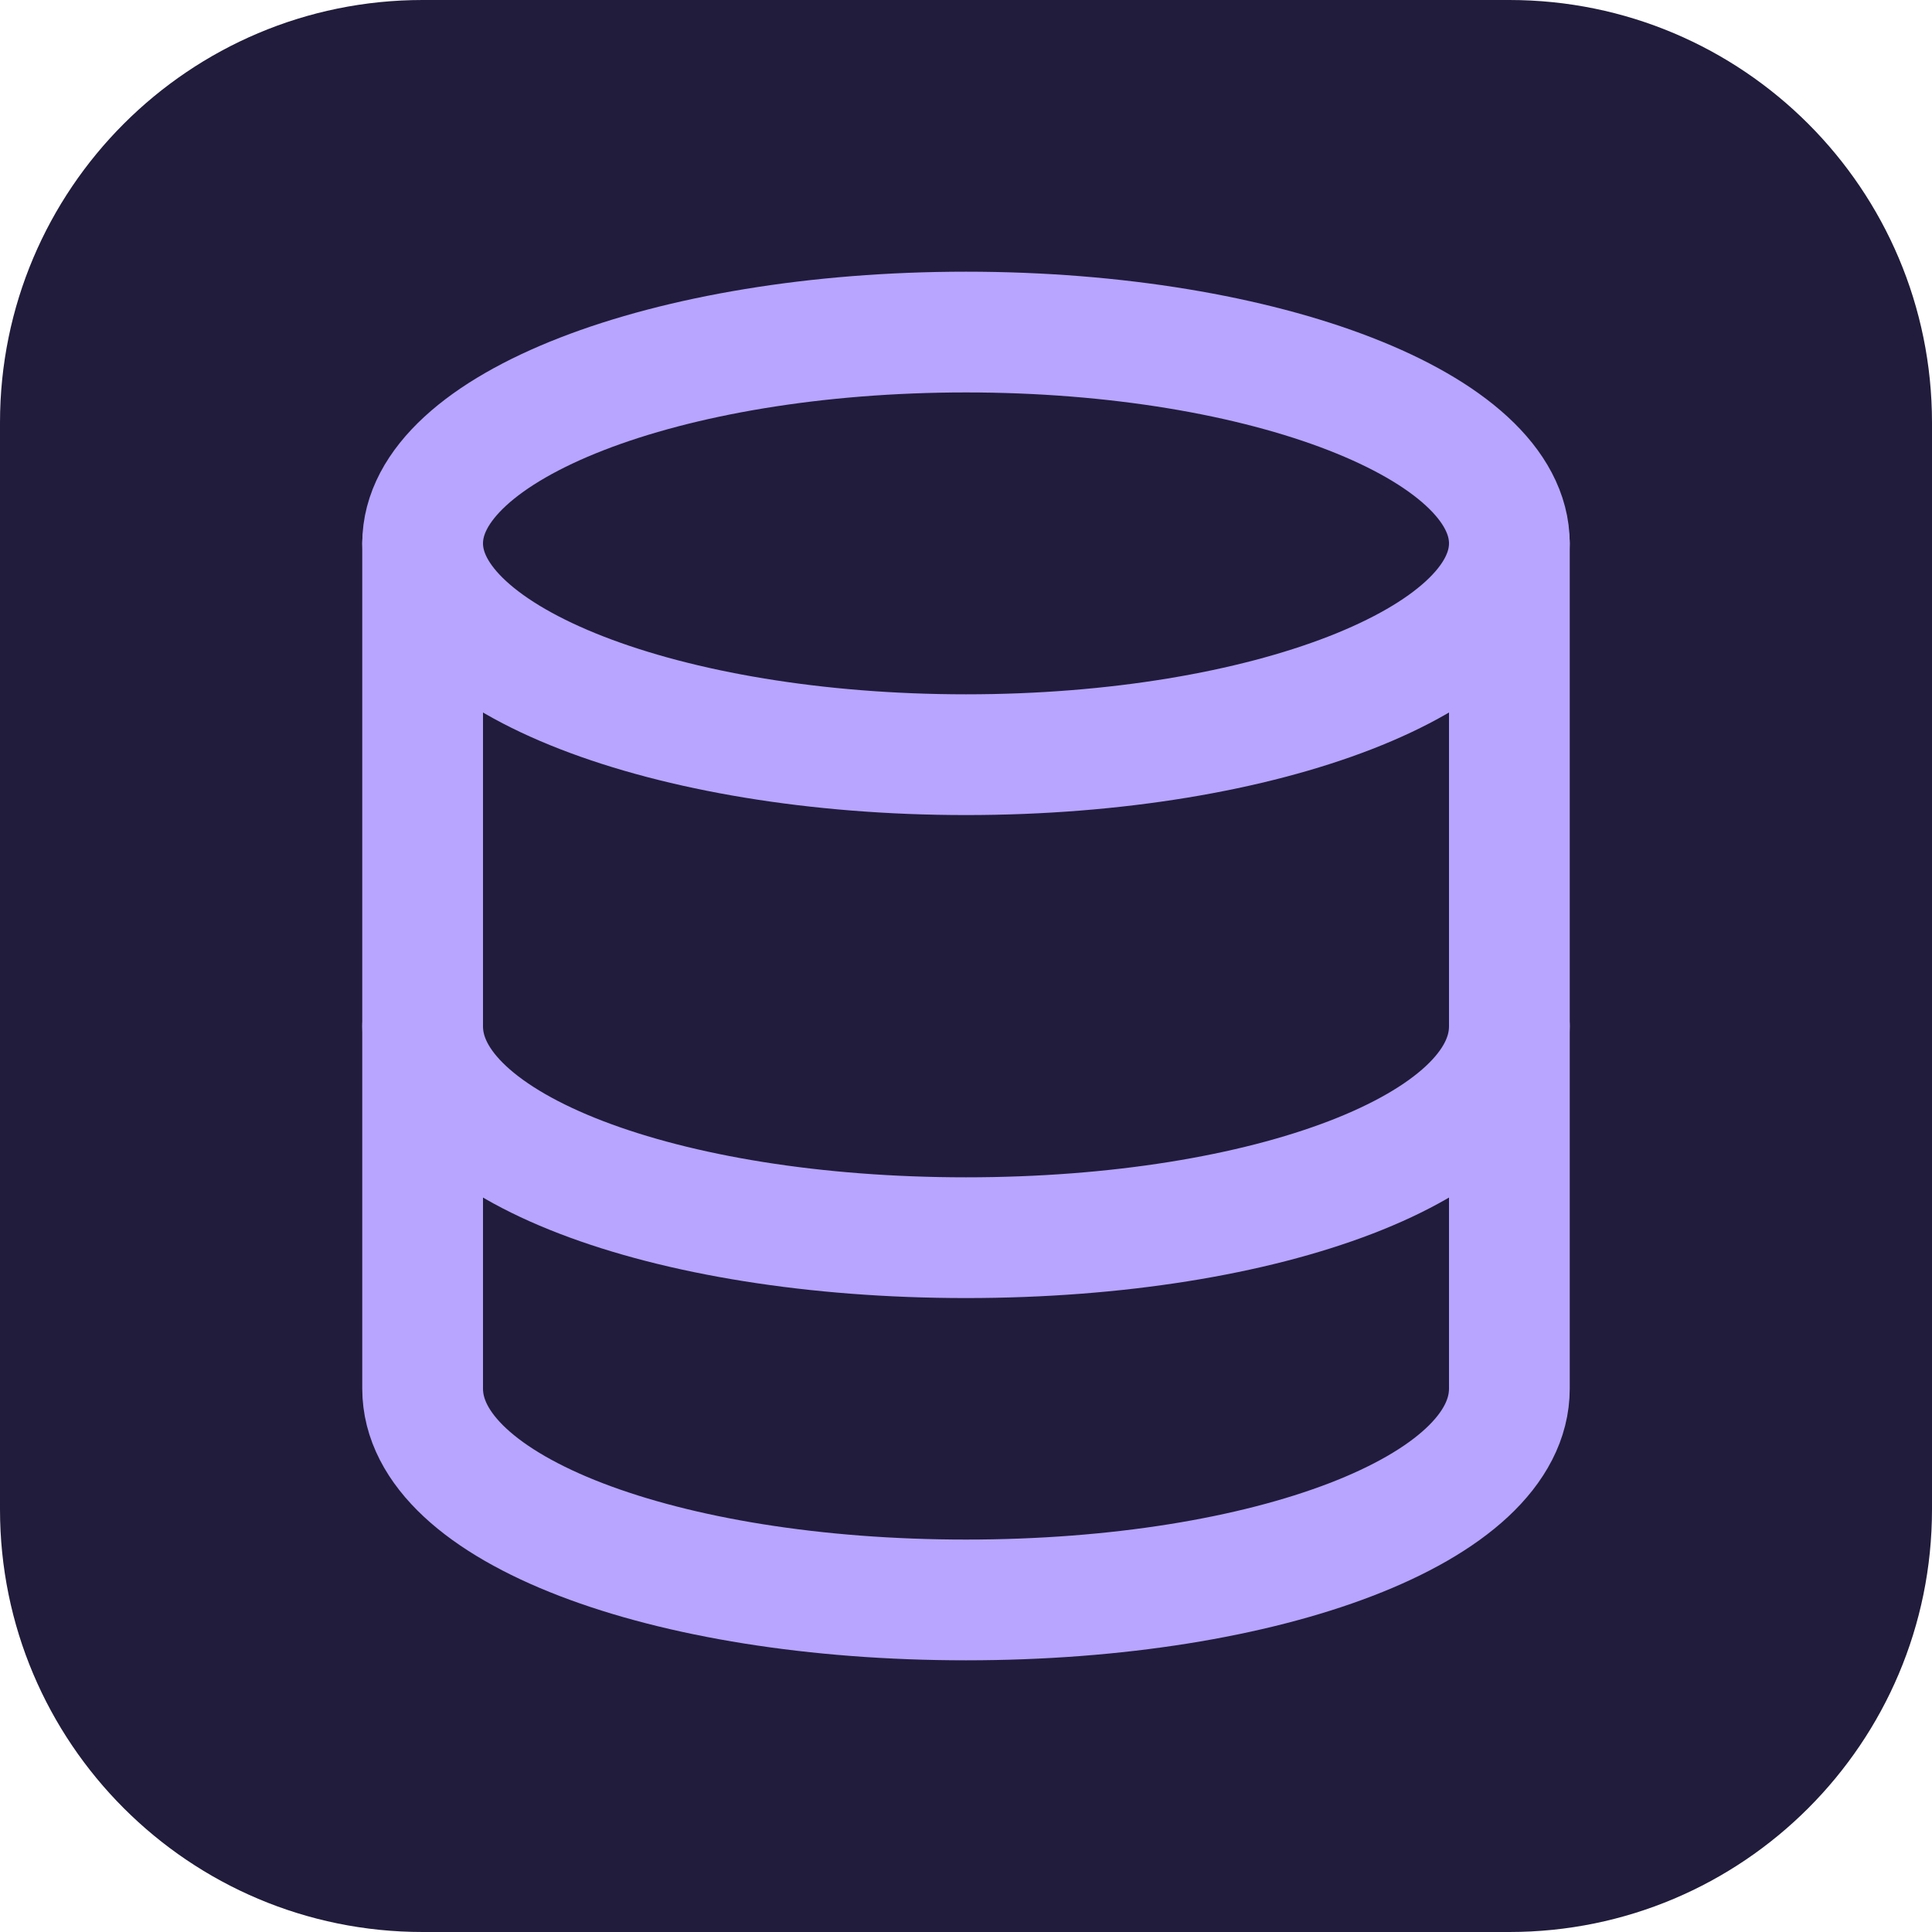
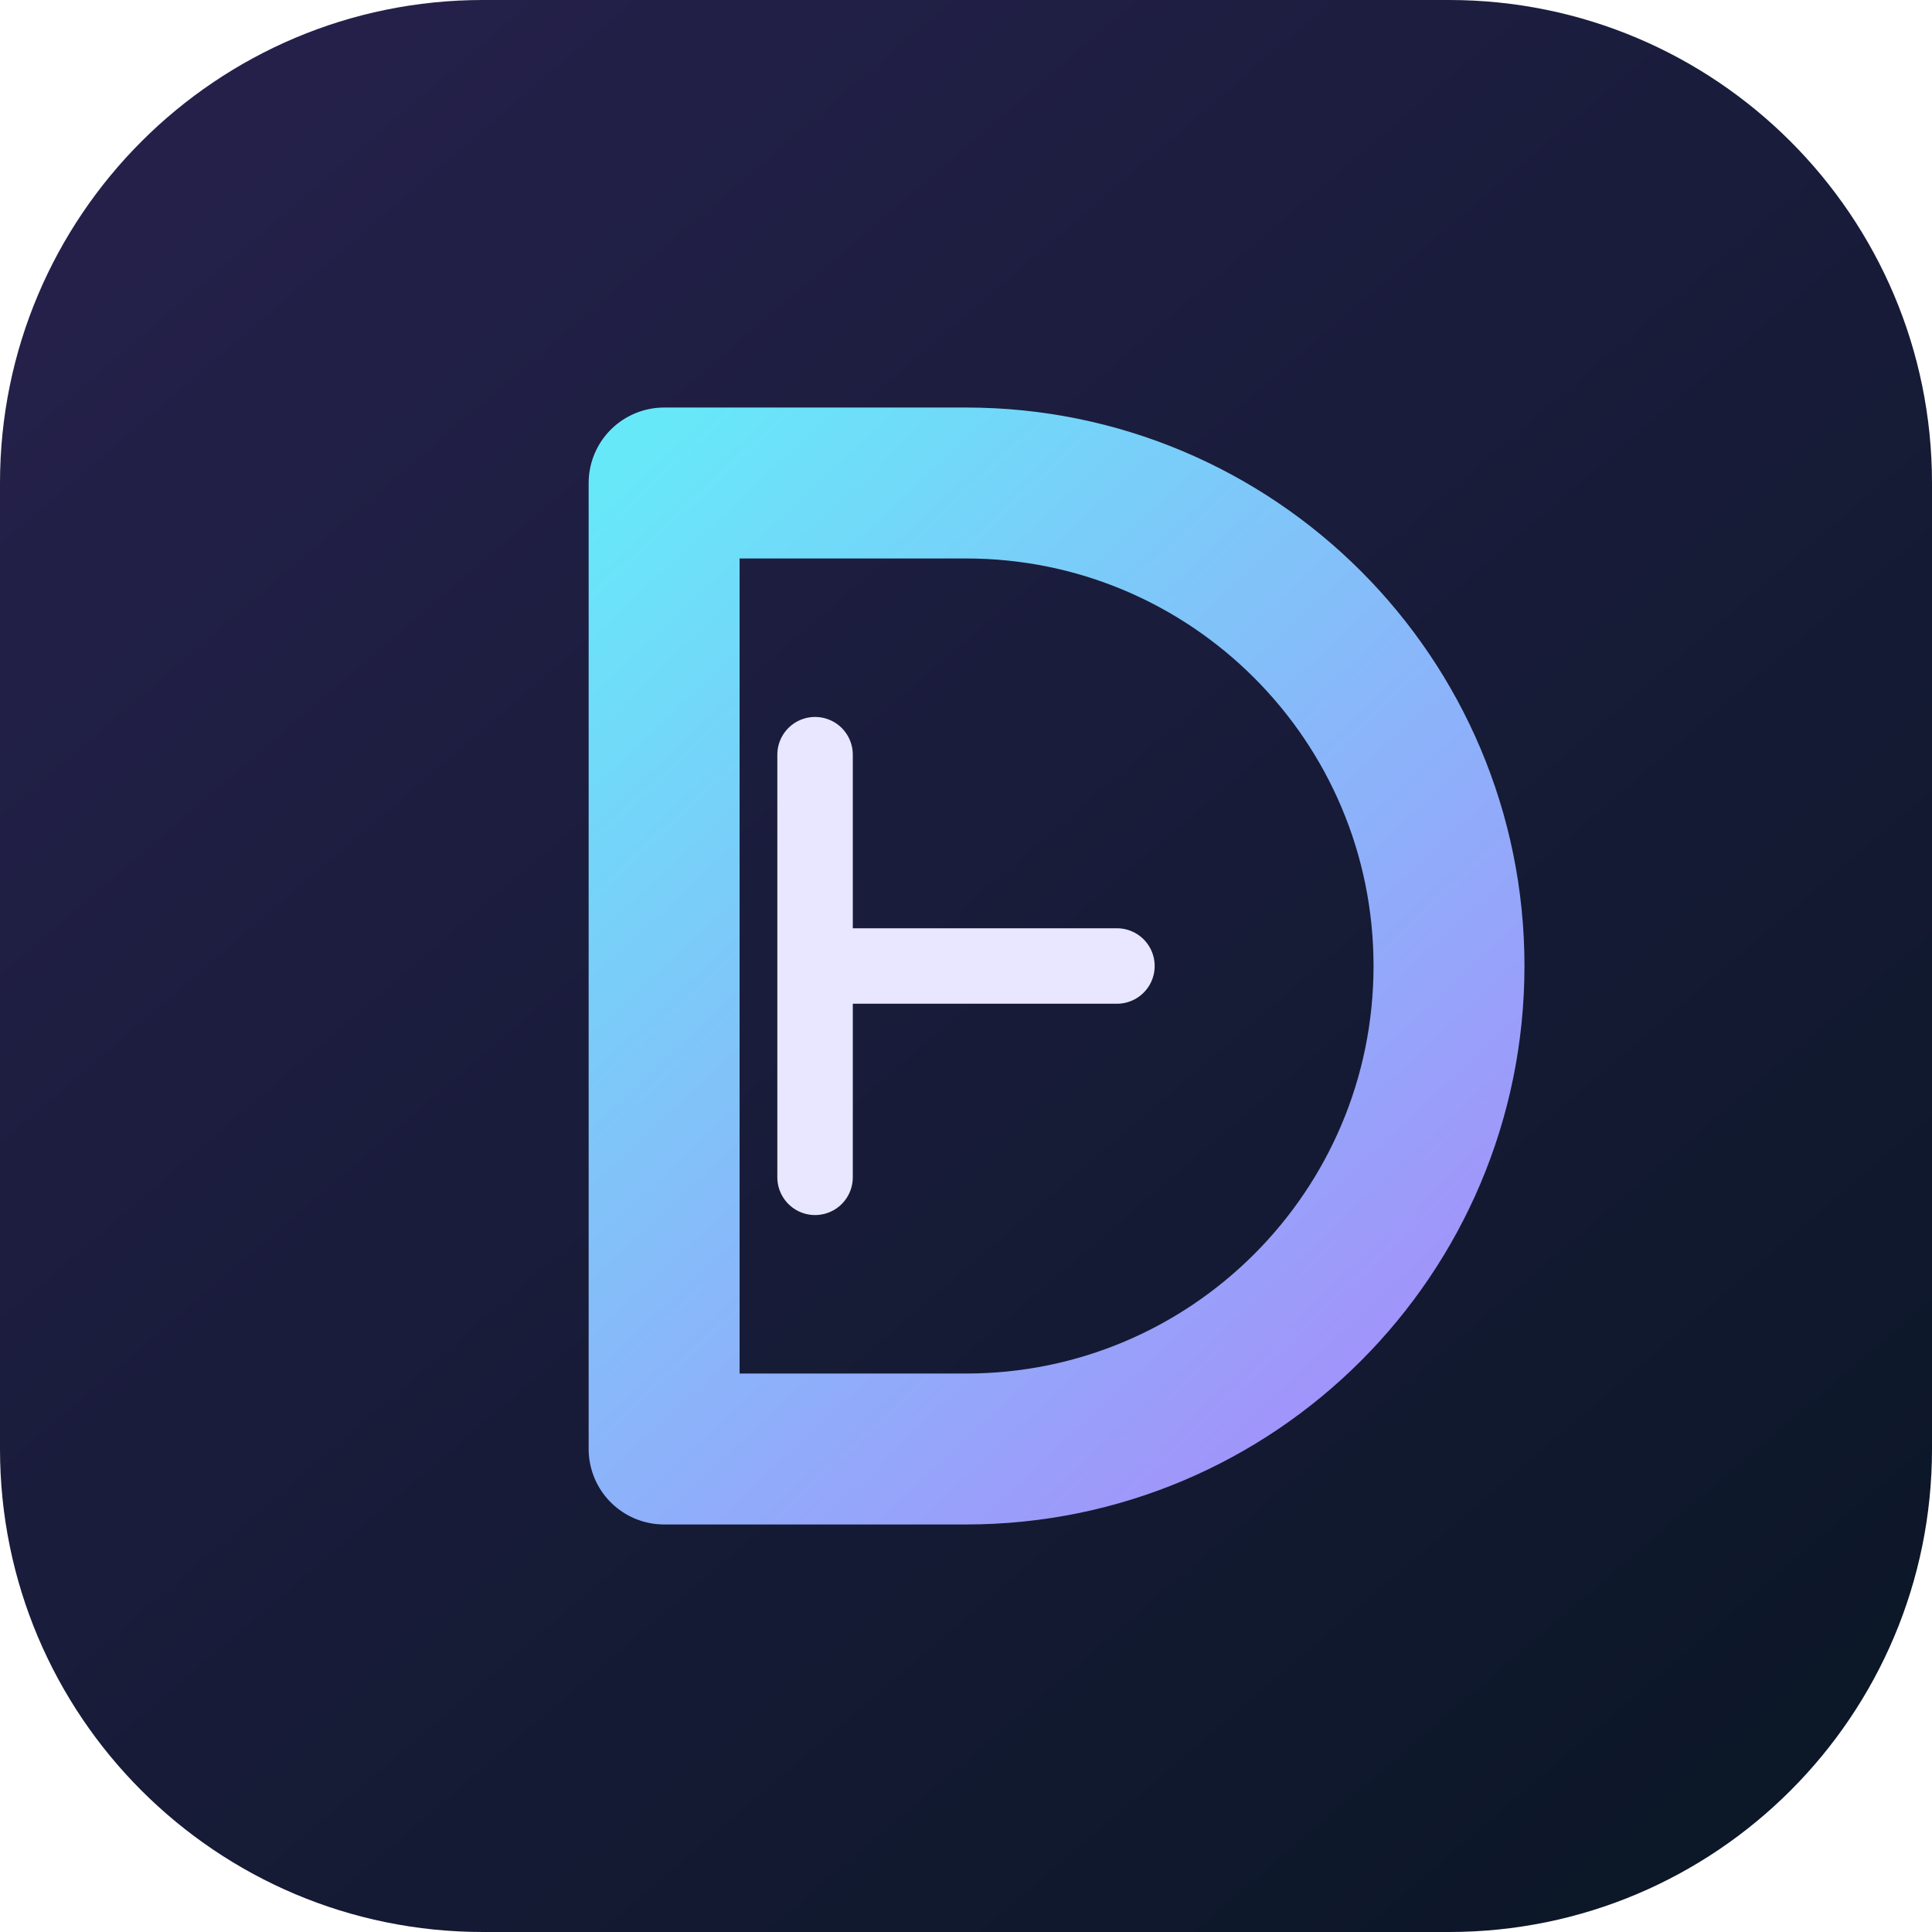
- <svg xmlns="http://www.w3.org/2000/svg" viewBox="0 0 32 32">
-   <rect width="32" height="32" rx="7" fill="#211c3b" />
-   <g fill="none" stroke="#b7a5ff" stroke-linecap="round" stroke-linejoin="round" stroke-width="2">
-     <ellipse cx="16" cy="9" rx="9" ry="3.5" />
-     <path d="M7 9v8c0 2 4 3.5 9 3.5s9-1.5 9-3.5V9" />
-     <path d="M7 17v6c0 2 4 3.5 9 3.5s9-1.5 9-3.5v-6" />
-   </g>
+ <svg xmlns="http://www.w3.org/2000/svg" viewBox="0 0 64 64">
+   <defs>
+     <linearGradient id="background" x1="8" y1="4" x2="56" y2="60" gradientUnits="userSpaceOnUse">
+       <stop stop-color="#24204a" />
+       <stop offset="1" stop-color="#0c1728" />
+     </linearGradient>
+     <linearGradient id="letter" x1="19" y1="17" x2="48" y2="48" gradientUnits="userSpaceOnUse">
+       <stop stop-color="#67e8f9" />
+       <stop offset="1" stop-color="#a78bfa" />
+     </linearGradient>
+   </defs>
+   <rect width="64" height="64" rx="16" fill="url(#background)" />
+   <path d="M22 16h10a16 16 0 0 1 0 32H22z" fill="none" stroke="url(#letter)" stroke-linejoin="round" stroke-width="5" />
+   <path d="M27 25v14m0-7h10" fill="none" stroke="#e8e7ff" stroke-linecap="round" stroke-width="2.5" />
</svg>
